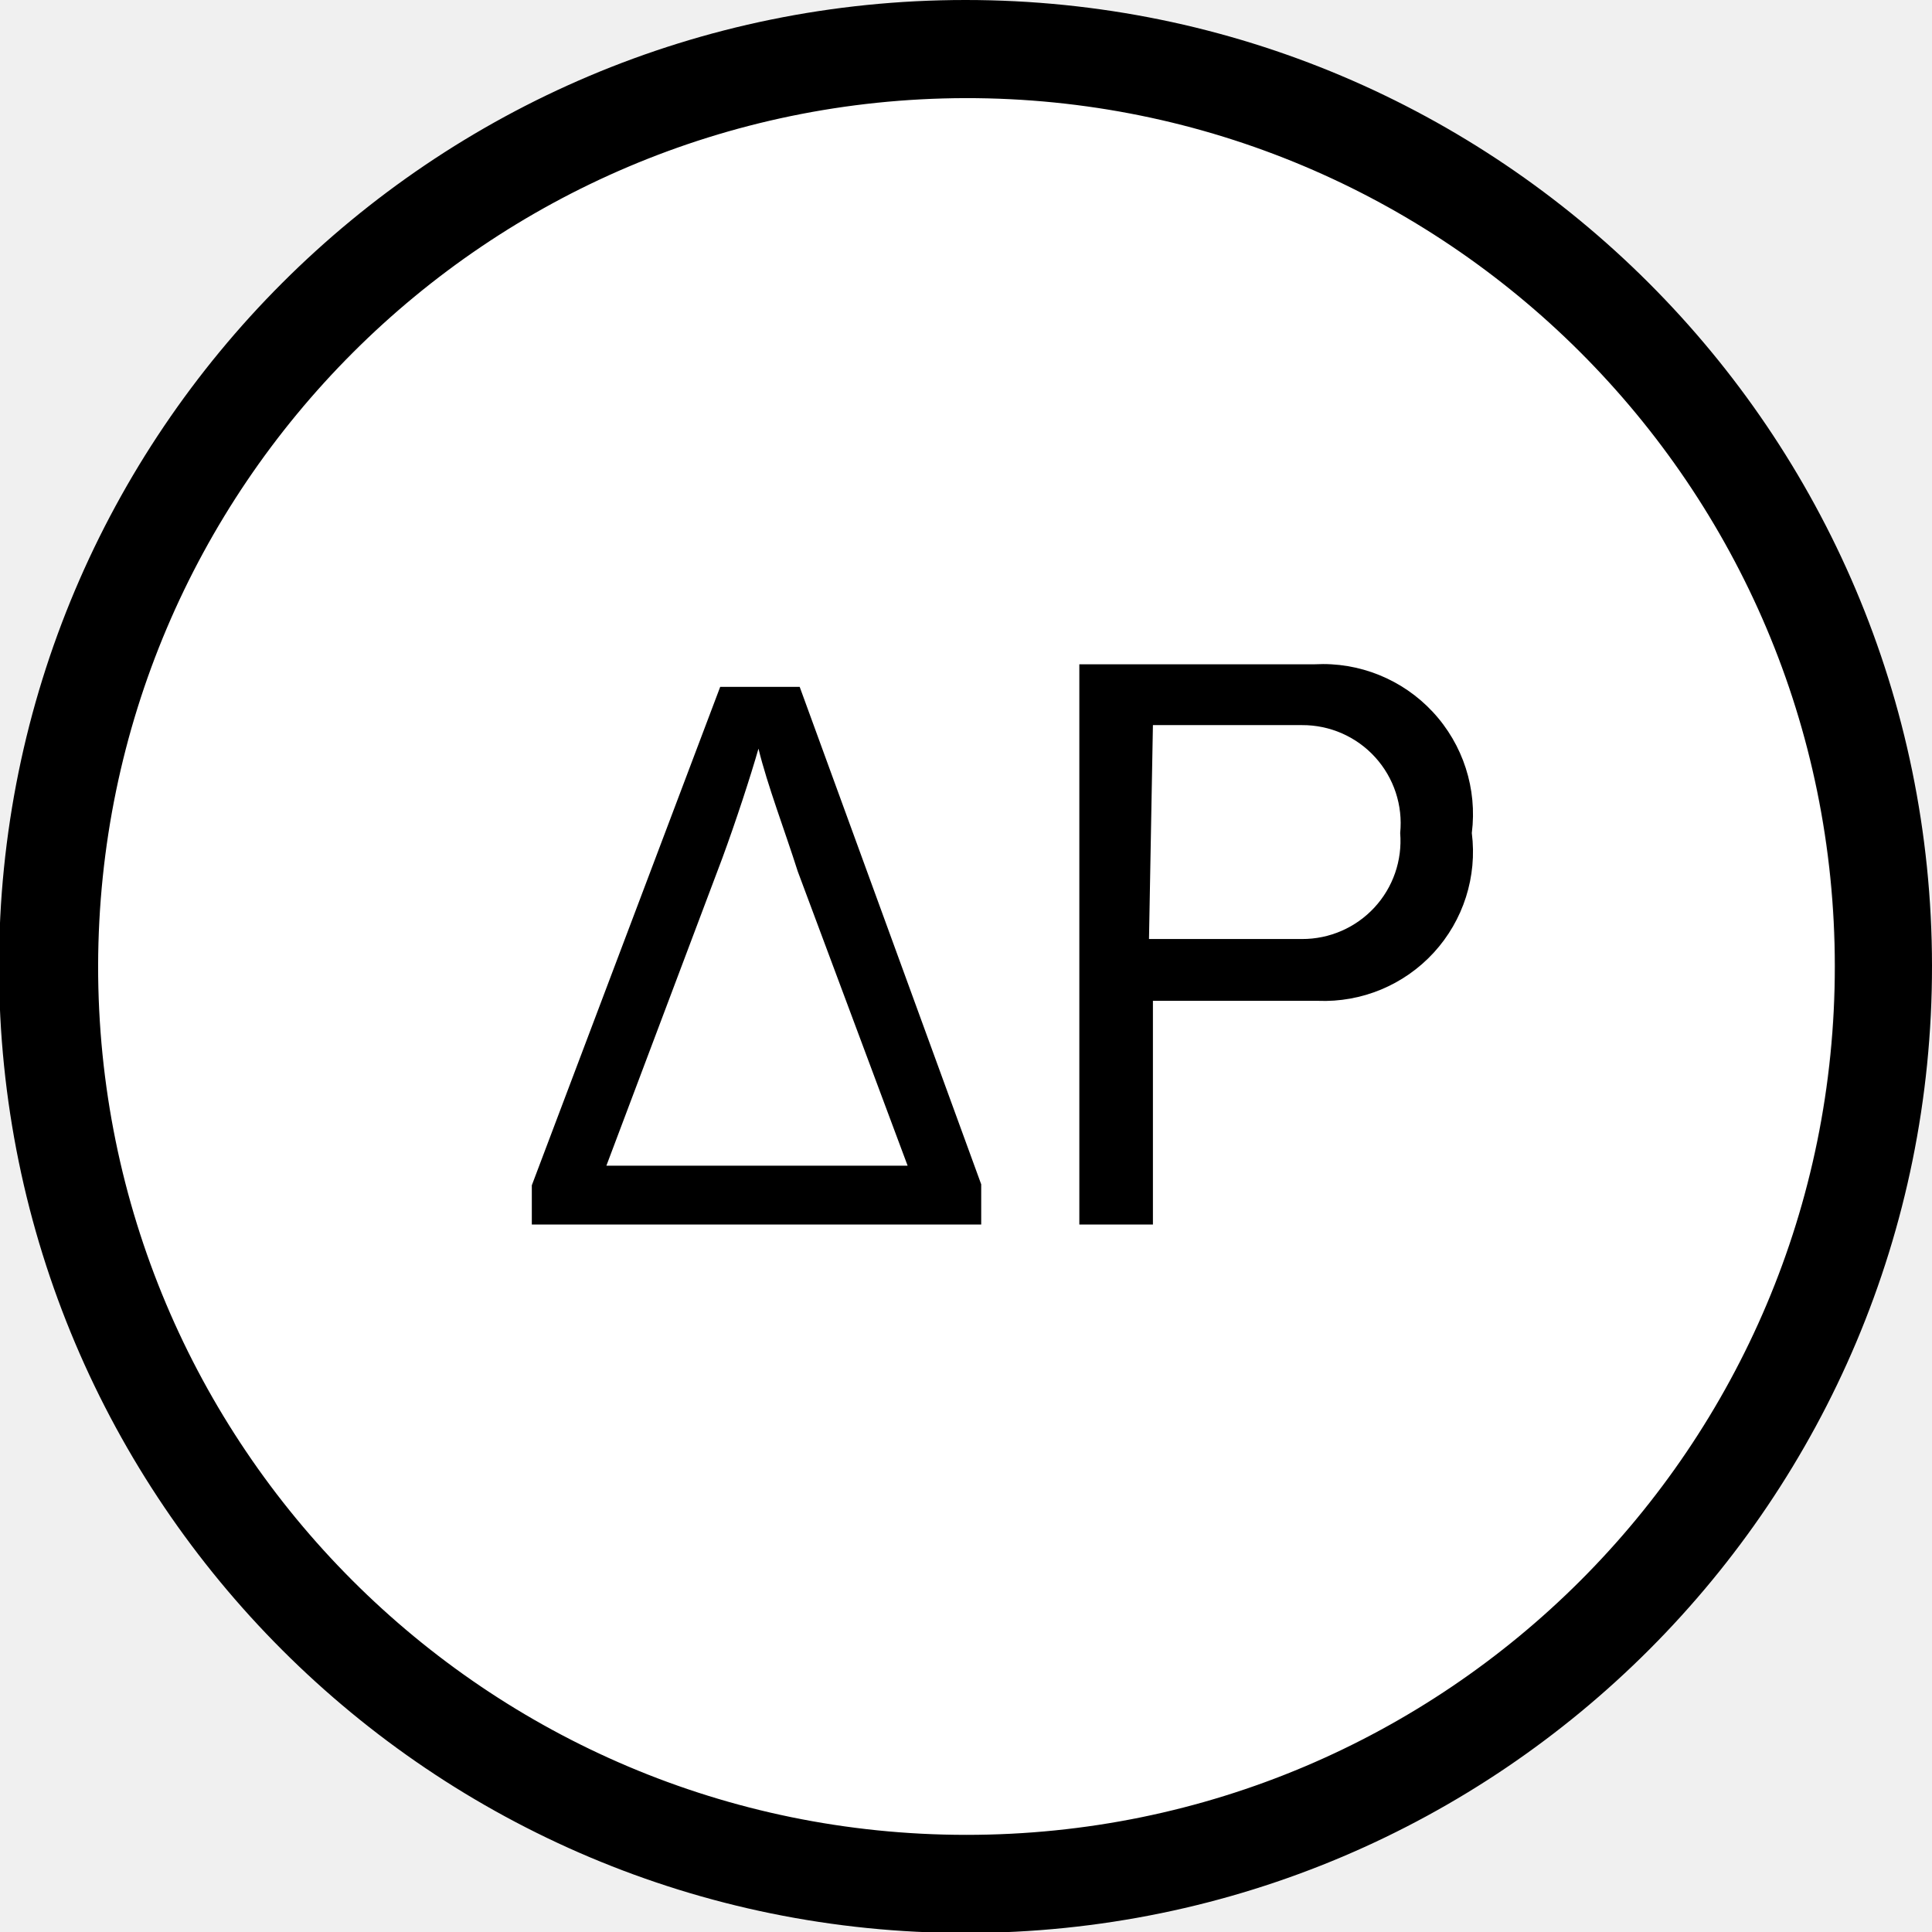
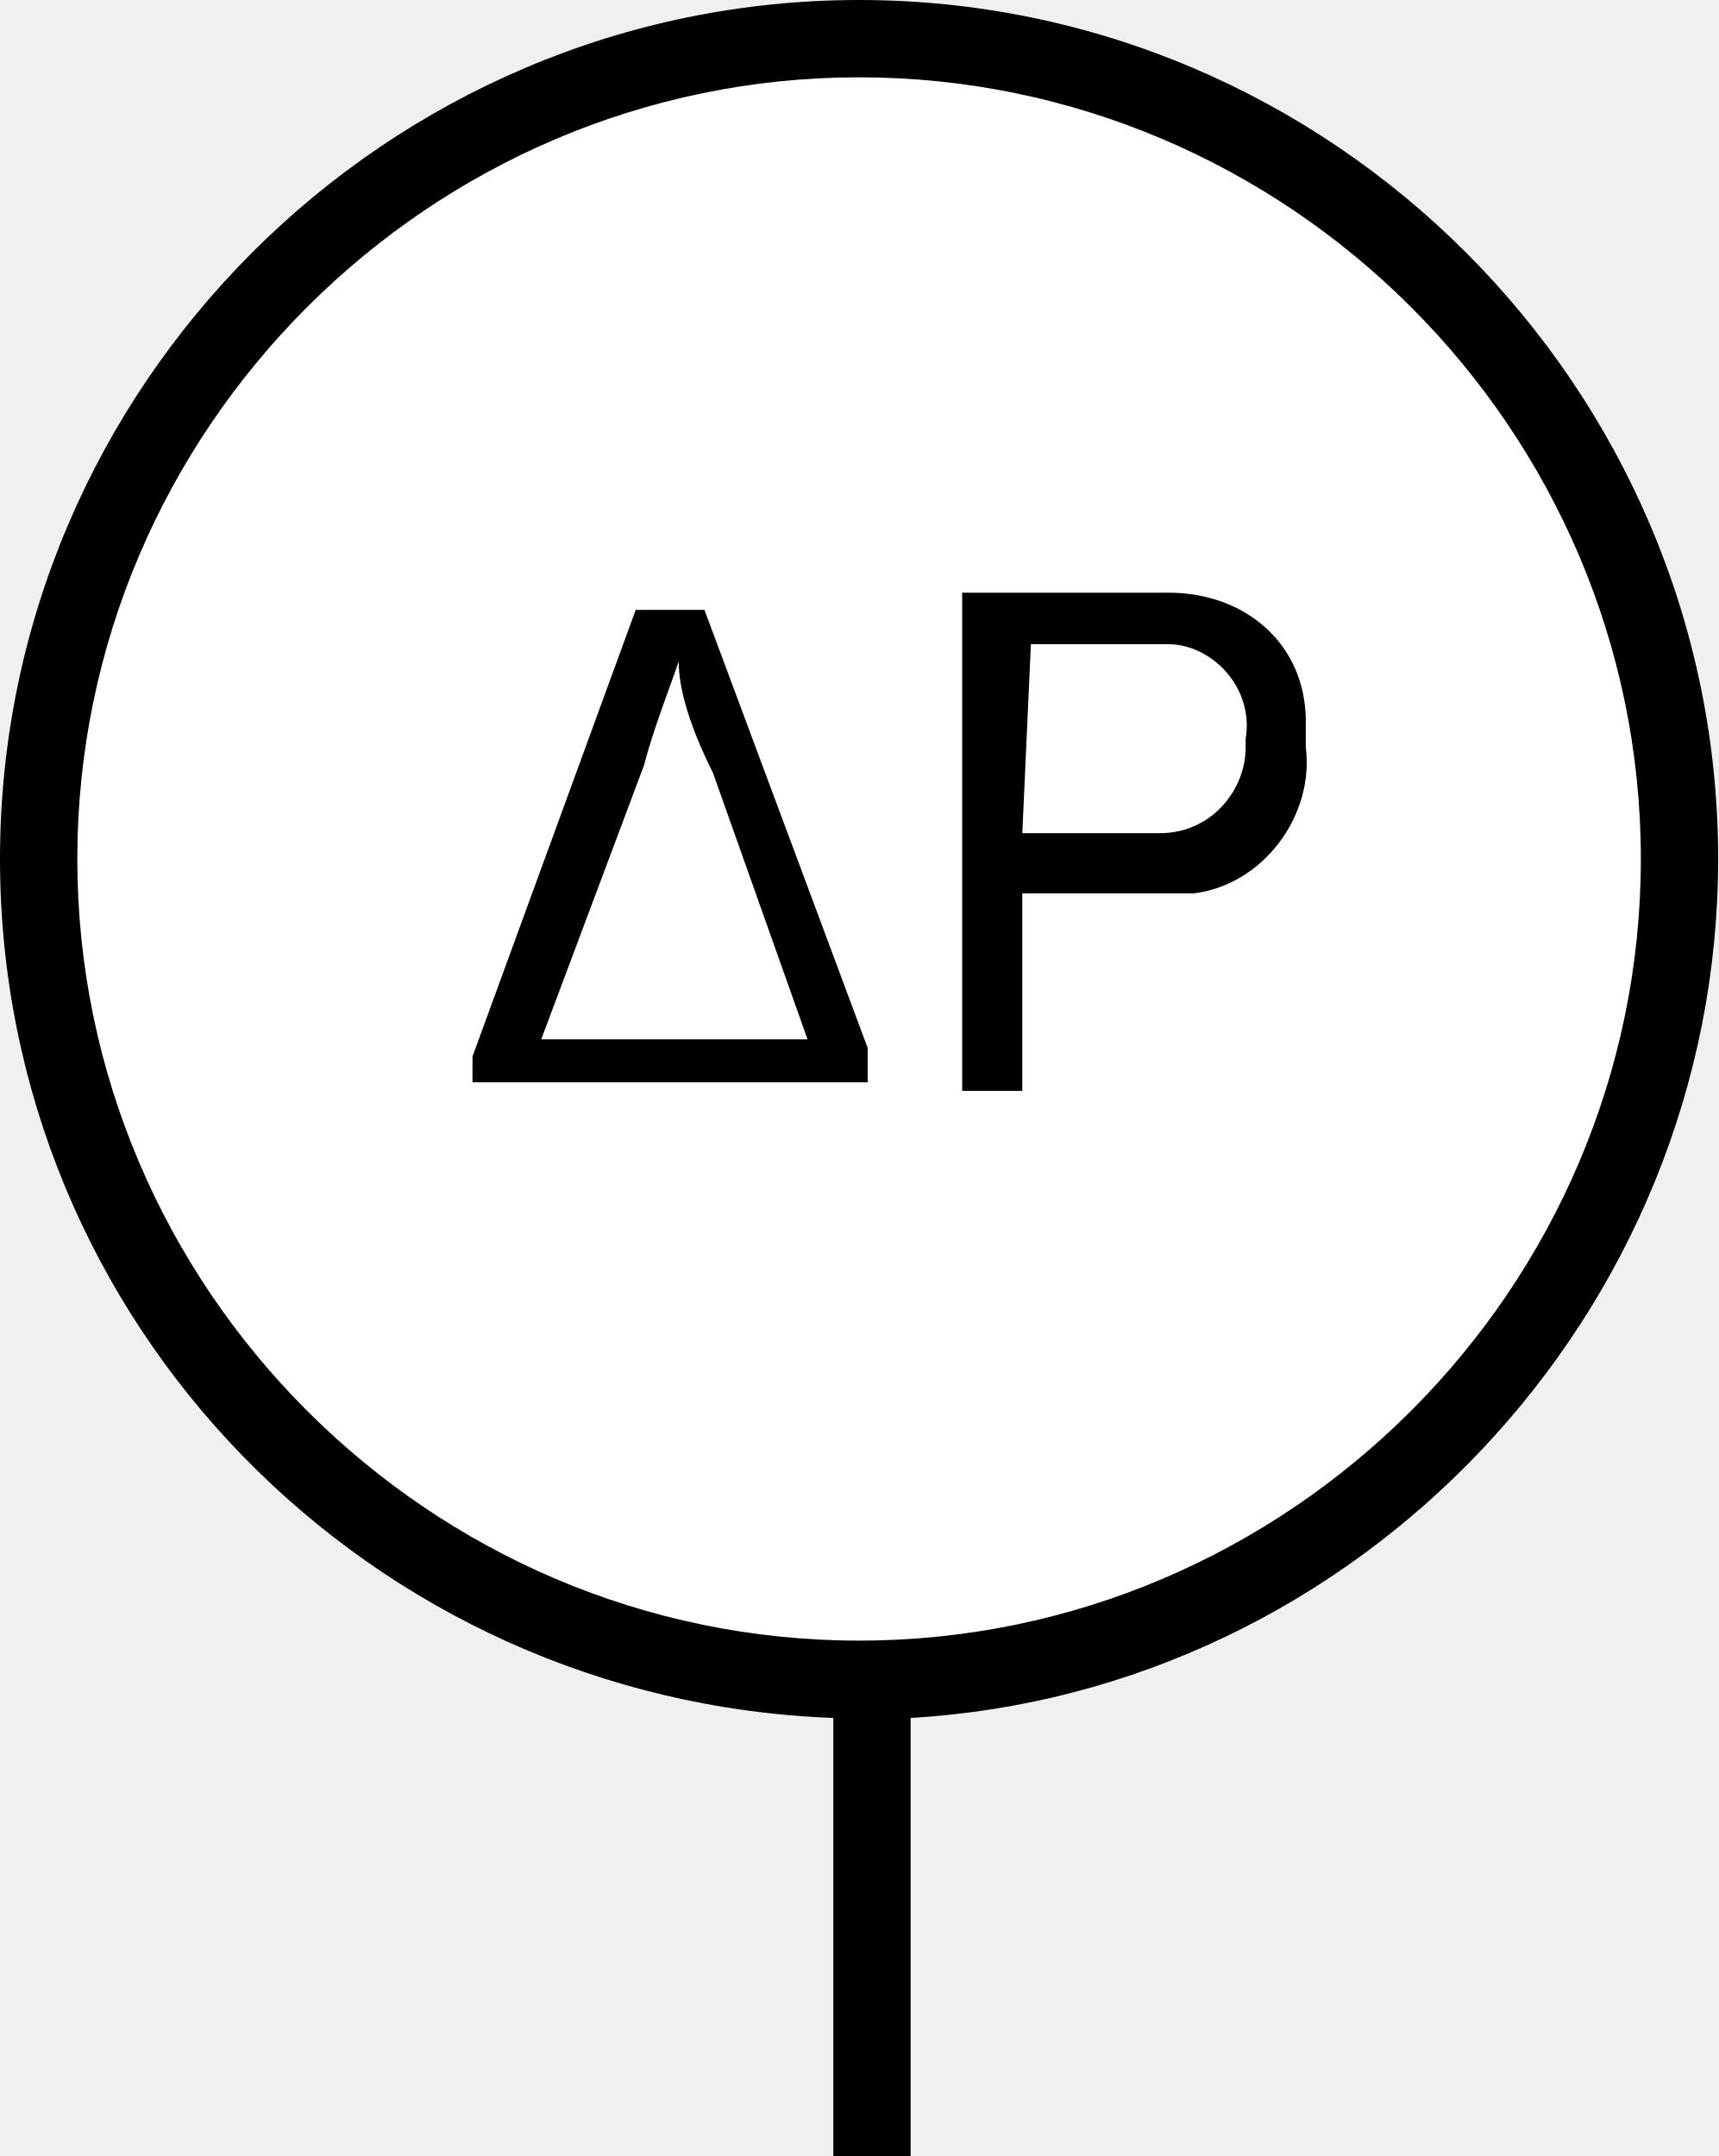
- <svg xmlns="http://www.w3.org/2000/svg" viewBox="0 0 19.69 19.69">
-   <defs>
-     <style>.colorStroke{stroke:black;}</style>
-     <style>.colorFill{fill:black;}</style>
-   </defs>
-   <g id="Layer_2" data-name="Layer 2">
-     <g id="Layer_1-2" data-name="Layer 1">
-       <circle style="fill:white;" cx="9.561" cy="9.852" r="9.129" />
-       <path class="colorFill" d="M9.84,1A8.85,8.85,0,1,1,1,9.84,8.86,8.86,0,0,1,9.84,1m0-1a9.85,9.85,0,1,0,9.85,9.84A9.85,9.85,0,0,0,9.84,0Z" />
-       <path class="colorFill" d="M5.42,12.08,7.34,7h.81L10,12.07v.41H5.42Zm3.83-.2-1.12-3C8,8.47,7.82,8,7.73,7.63h0c-.08.28-.23.74-.37,1.12L6.18,11.88Z" />
-       <path class="colorFill" d="M11,12.48V6.77h2.4A1.53,1.53,0,0,1,15,8.49a1.52,1.52,0,0,1-1.57,1.71H11.75v2.28Zm.71-2.91h1.56a1,1,0,0,0,1-1.08,1,1,0,0,0-1-1.1H11.75Z" />
+ <svg xmlns="http://www.w3.org/2000/svg" version="1.1" id="Layer_1" x="0px" y="0px" viewBox="0 0 20 25.1" style="enable-background:new 0 0 20 25.1;" xml:space="preserve">
+   <style type="text/css">
+ 	.st0{fill:#FFFFFF;}
+ </style>
+   <g>
+     <g>
+       <circle class="st0" cx="10" cy="10" r="9.5" />
+       <path d="M20,10c0-5.5-4.5-10-10-10C4.5,0,0,4.5,0,10c0,5.4,4.3,9.8,9.7,10v5.1h0.9V20C15.8,19.7,20,15.3,20,10z M10,19.1    c-5,0-9.1-4.1-9.1-9.1C0.9,5,5,0.9,10,0.9c5,0,9.1,4.1,9.1,9.1S15,19.1,10,19.1z" />
    </g>
+     <path d="M5.5,12.3l1.9-5.2h0.8l1.9,5.1v0.4H5.5V12.3z M9.4,12.1L8.3,9C8.1,8.6,7.9,8.1,7.9,7.7l0,0C7.8,8,7.6,8.5,7.5,8.9l-1.2,3.2   H9.4z" />
+     <path d="M11.2,12.7V6.9h2.4c0.9,0,1.6,0.6,1.6,1.5c0,0.1,0,0.2,0,0.3c0.1,0.8-0.5,1.6-1.3,1.7c-0.1,0-0.2,0-0.3,0h-1.7v2.3H11.2z    M11.9,9.7h1.6c0.6,0,1-0.5,1-1c0,0,0-0.1,0-0.1c0.1-0.6-0.4-1.1-0.9-1.1c0,0-0.1,0-0.1,0h-1.5L11.9,9.7z" />
  </g>
</svg>
